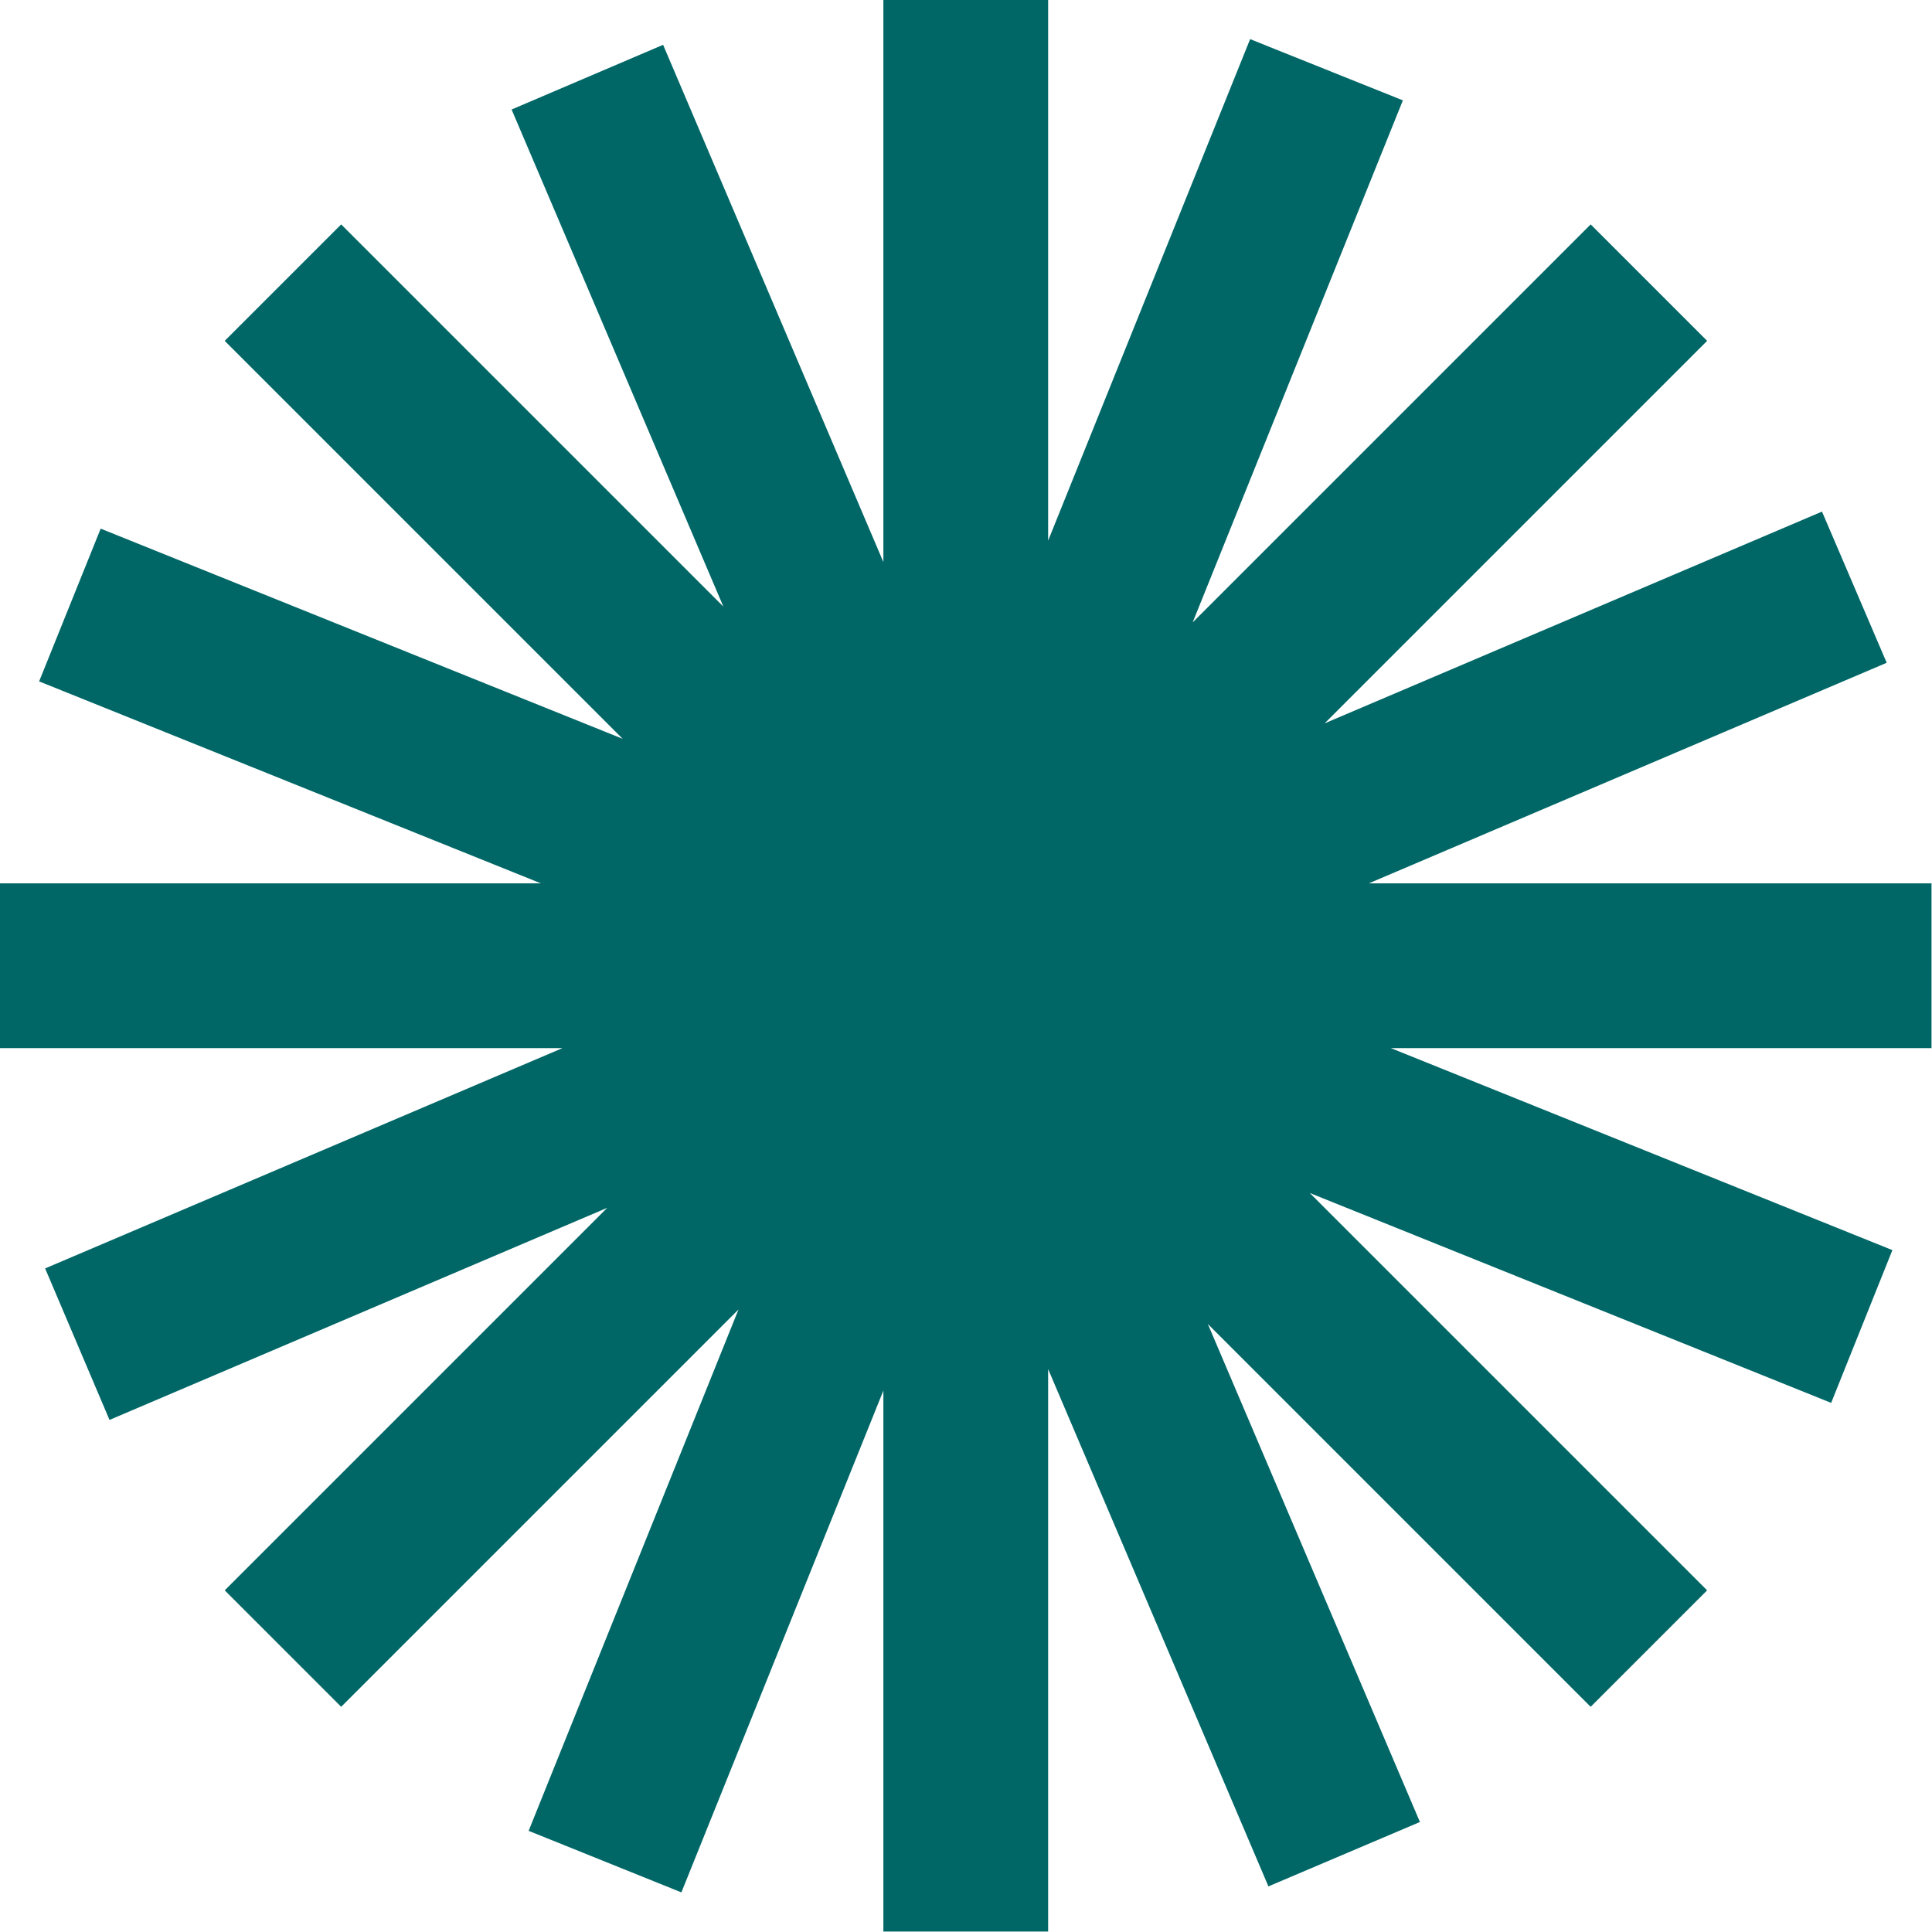
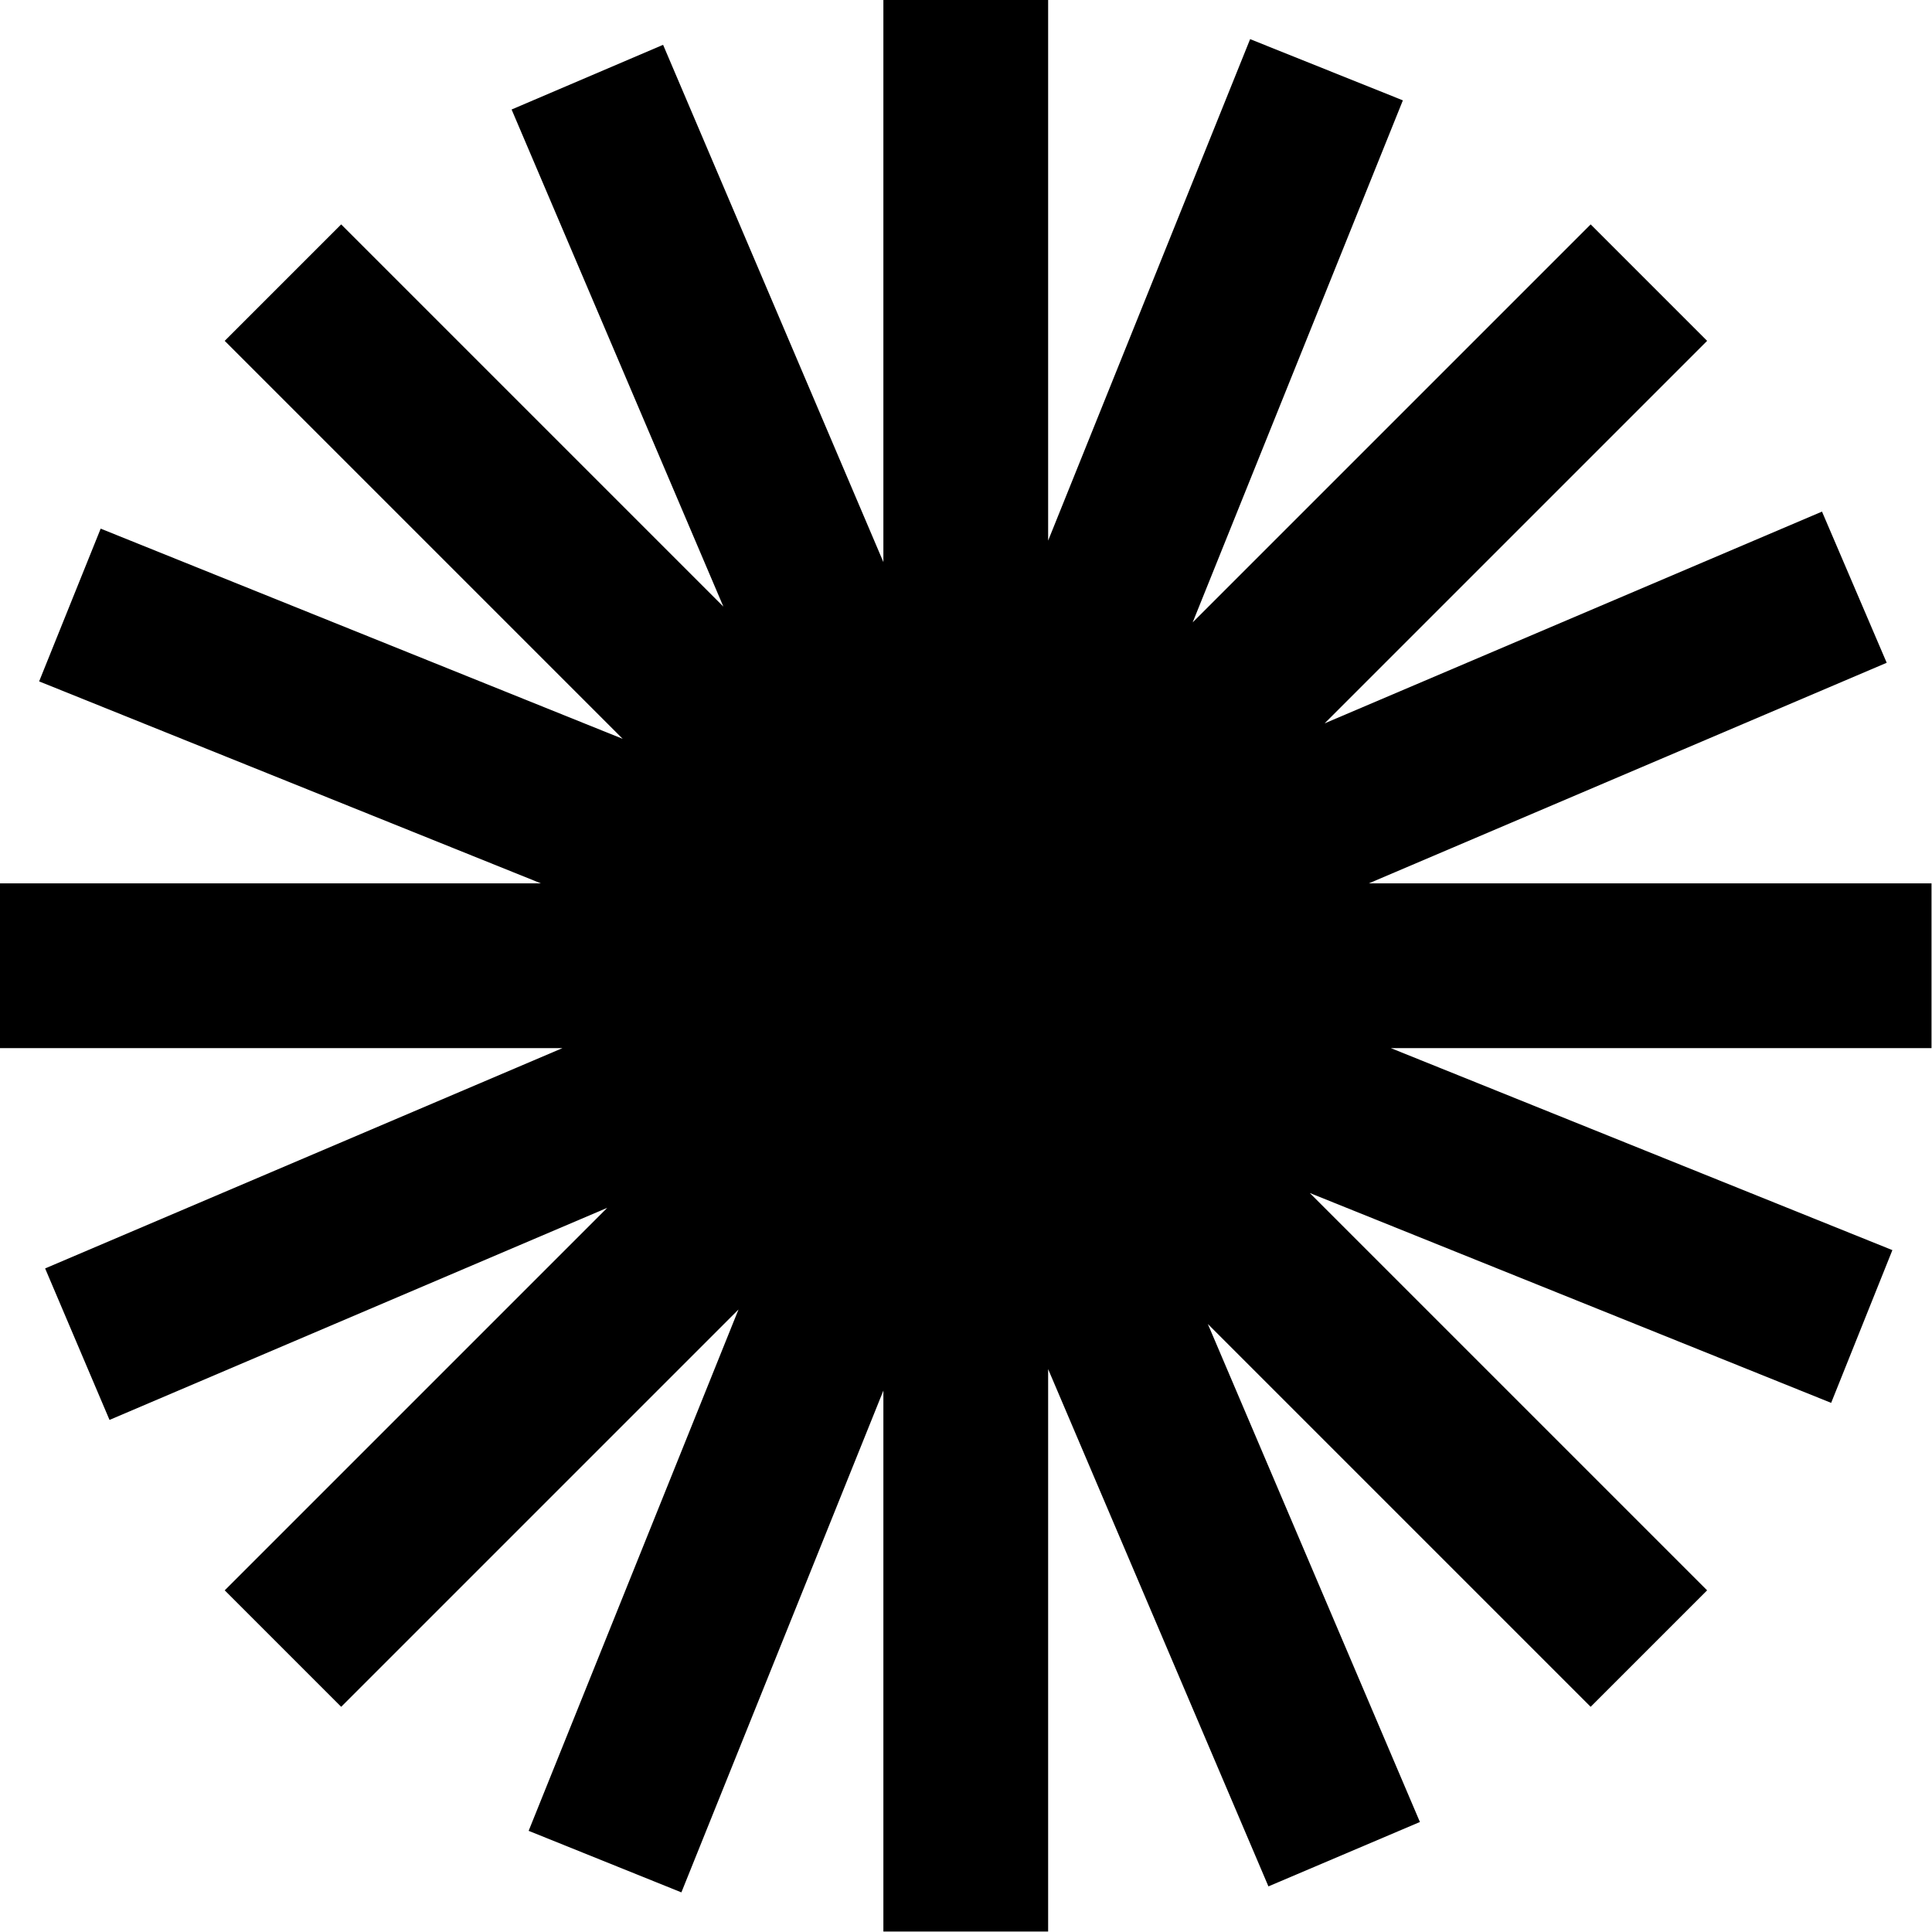
<svg xmlns="http://www.w3.org/2000/svg" width="279" height="279" viewBox="0 0 279 279" fill="none">
-   <path d="M278.93 151.361H200.857L273.279 180.53L264.437 202.589L189.144 172.28L246.525 229.661L229.707 246.479L174.422 191.195L205.05 263.115L183.173 272.413L151.361 197.712V278.93H127.569V200.811L98.4 273.278L76.341 264.391L106.65 189.098L49.269 246.479L32.451 229.661L87.69 174.422L15.815 205.05L6.517 183.173L81.218 151.361H0V127.569H78.119L5.651 98.4L14.539 76.341L89.923 106.695L32.451 49.223L49.269 32.405L104.462 87.599L73.88 15.815L95.757 6.472L127.569 81.172V0H151.361V78.073L180.53 5.652L202.589 14.493L172.235 89.877L229.707 32.405L246.525 49.223L191.286 104.462L263.115 73.88L272.458 95.711L197.666 127.569H278.93V151.361Z" fill="#006666" />
+   <path d="M278.93 151.361H200.857L273.279 180.53L264.437 202.589L189.144 172.28L246.525 229.661L229.707 246.479L174.422 191.195L205.05 263.115L183.173 272.413L151.361 197.712V278.93H127.569V200.811L98.4 273.278L76.341 264.391L106.65 189.098L49.269 246.479L32.451 229.661L87.69 174.422L15.815 205.05L6.517 183.173L81.218 151.361H0V127.569H78.119L5.651 98.4L14.539 76.341L89.923 106.695L32.451 49.223L49.269 32.405L104.462 87.599L73.88 15.815L95.757 6.472L127.569 81.172V0H151.361V78.073L180.53 5.652L202.589 14.493L172.235 89.877L229.707 32.405L246.525 49.223L191.286 104.462L263.115 73.88L272.458 95.711L197.666 127.569H278.93V151.361Z" fill="currentColor" />
</svg>
